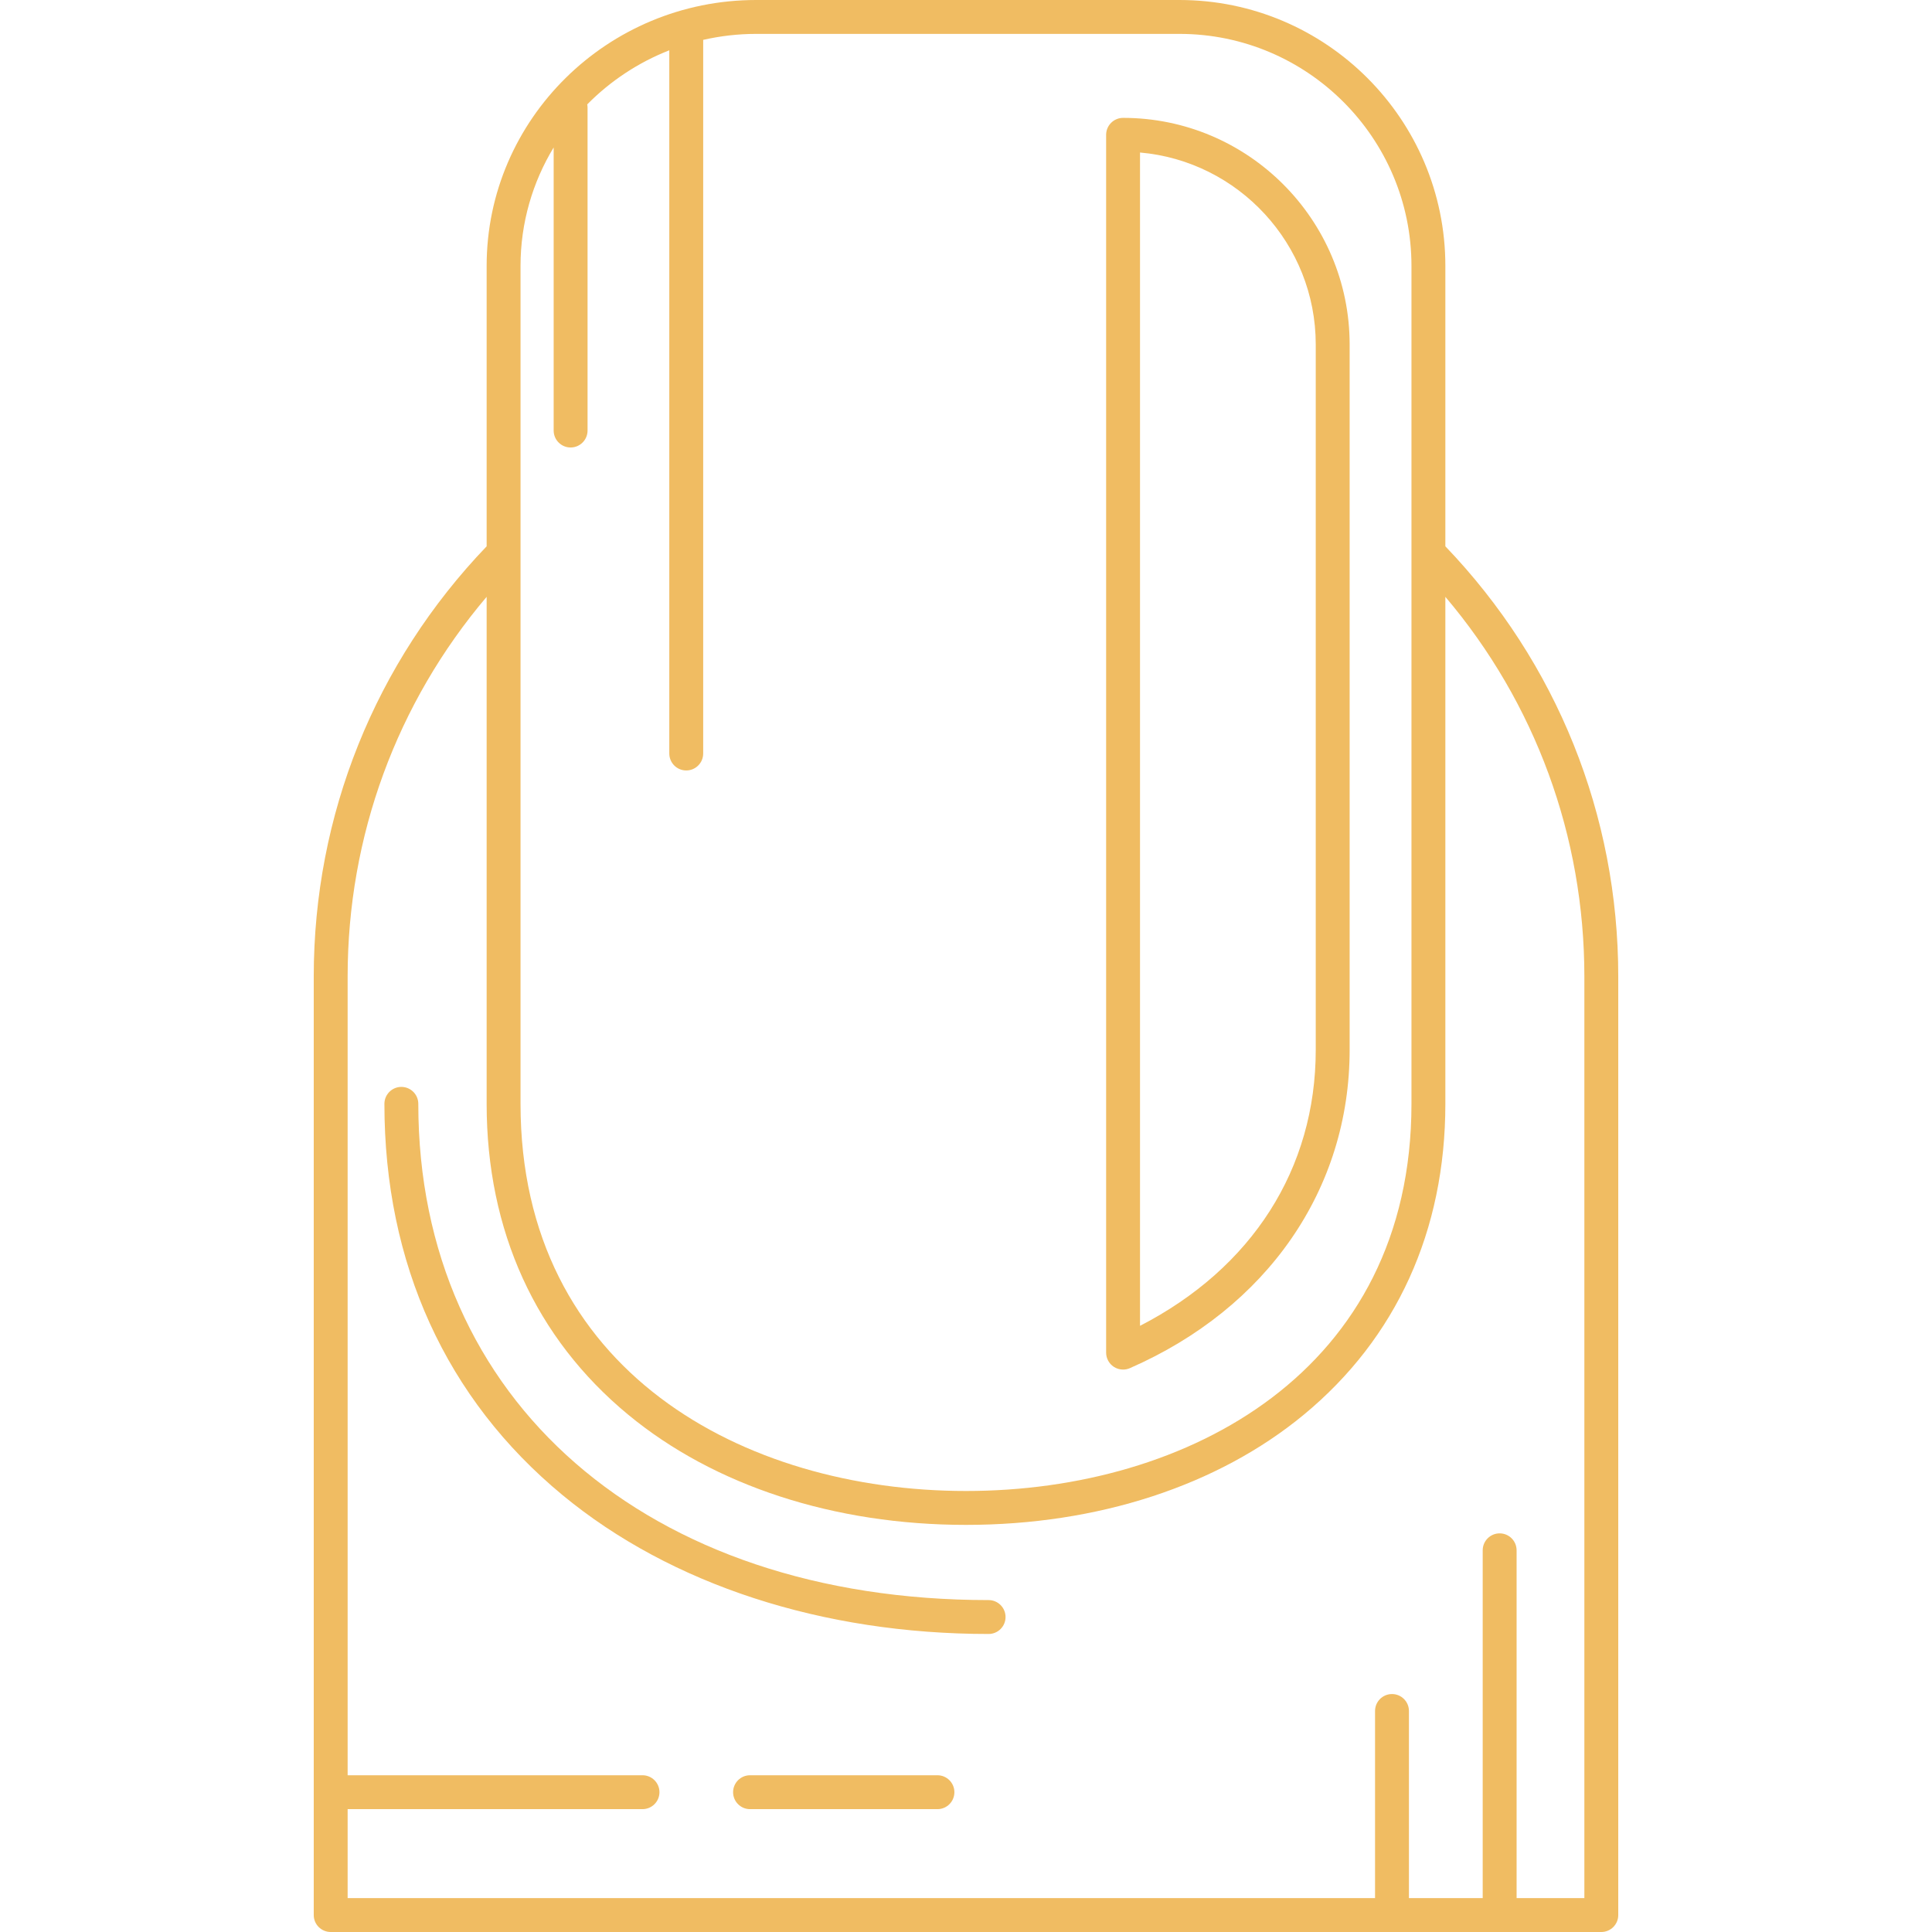
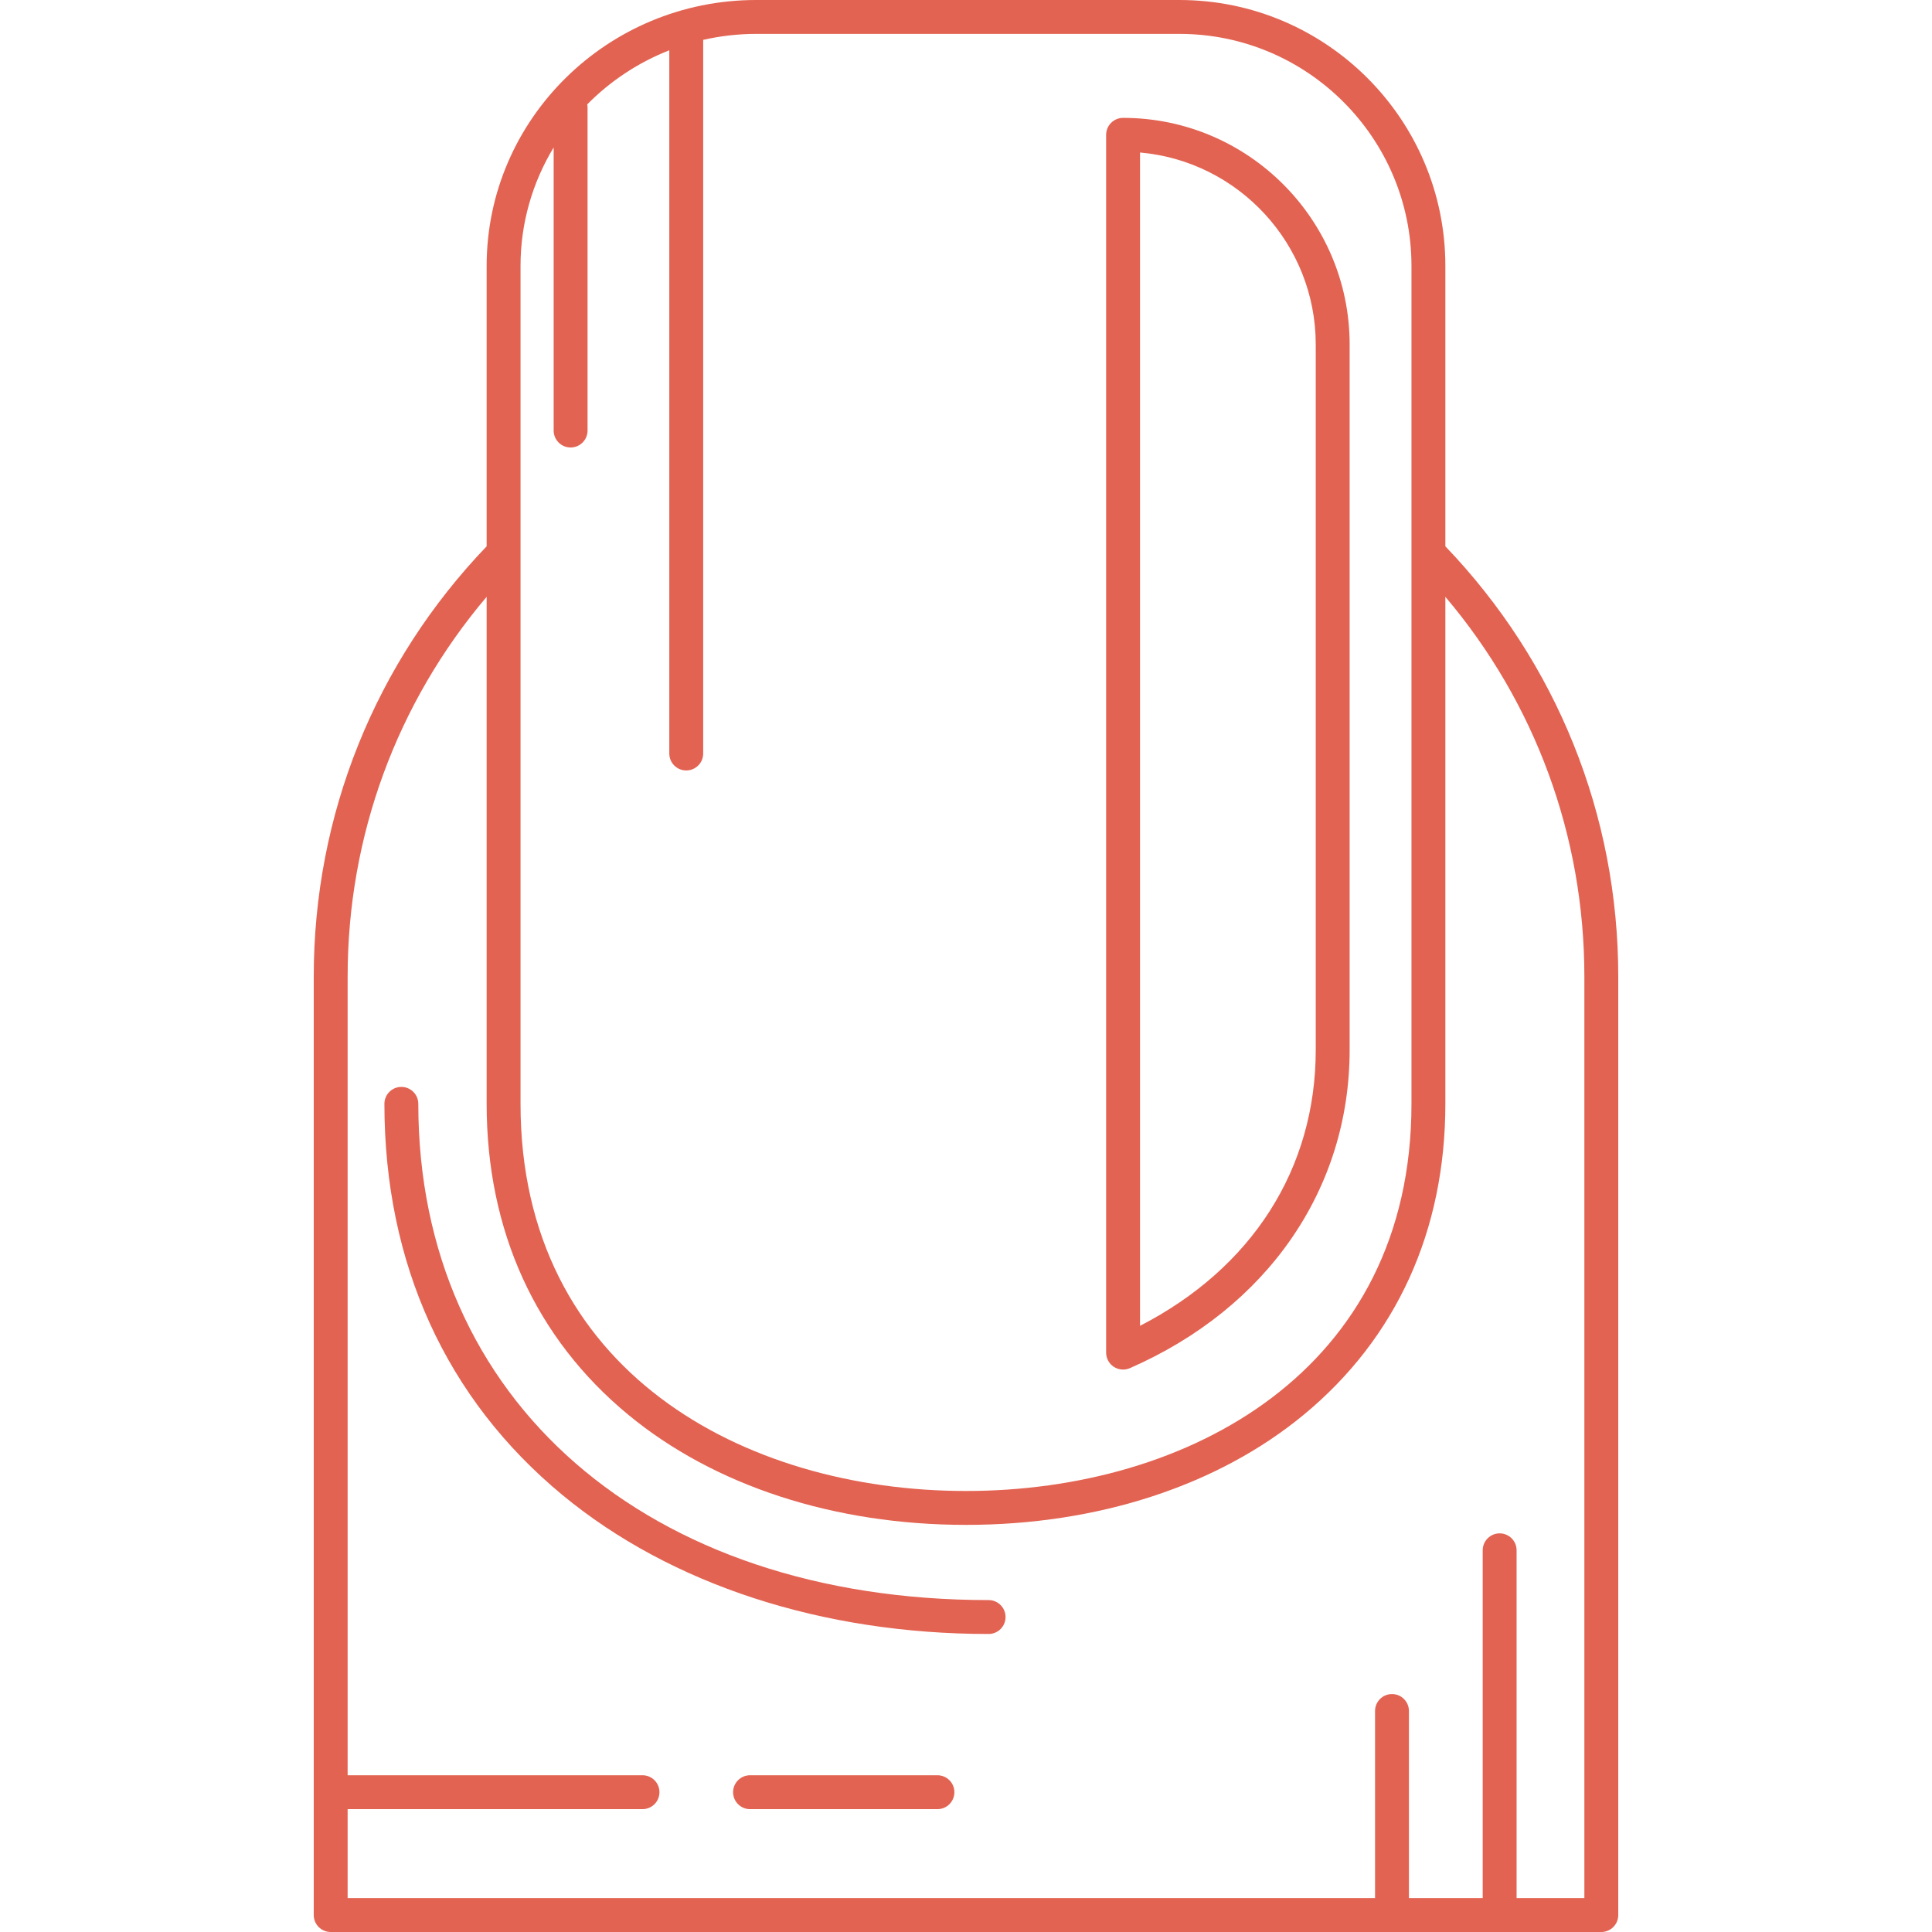
<svg xmlns="http://www.w3.org/2000/svg" version="1.1" id="Capa_1" x="0px" y="0px" viewBox="0 0 484.539 484.539" style="enable-background:new 0 0 484.539 484.539;" xml:space="preserve" width="512px" height="512px">
  <g>
-     <path d="M247.938,401.295c-85.55,0-143.029-50.014-143.029-124.453c0-2.347-1.903-4.25-4.25-4.25c-2.347,0-4.25,1.903-4.25,4.25   c0,40.061,15.451,73.994,44.681,98.132c27.194,22.455,65.14,34.822,106.848,34.822c2.347,0,4.25-1.902,4.25-4.25   C252.188,403.198,250.285,401.295,247.938,401.295z" fill="#f0bc62" />
-     <path d="M279.337,342.793c0.702,0.459,1.512,0.693,2.327,0.693c0.578,0,1.158-0.118,1.703-0.357   c34.513-15.097,55.118-44.939,55.118-79.827V86.385c0-31.331-25.49-56.821-56.821-56.822c-1.127,0-2.208,0.448-3.005,1.245   c-0.797,0.797-1.245,1.878-1.245,3.005v305.422C277.413,340.67,278.137,342.008,279.337,342.793z M285.913,38.249   c24.663,2.158,44.071,22.923,44.071,48.136v176.917c0,29.829-15.968,54.738-44.071,69.211V38.249z" fill="#f0bc62" />
-     <path d="M362.491,137.013V66.695C362.491,29.92,332.572,0,295.796,0H189.637c-37.269,0-67.589,29.92-67.589,66.696v70.317   c-27.971,29.182-43.363,67.426-43.363,107.903v235.373c0,1.127,0.448,2.208,1.245,3.005c0.797,0.797,1.878,1.245,3.005,1.245   l318.669,0c2.347,0,4.25-1.903,4.25-4.25V244.915C405.854,204.439,390.463,166.195,362.491,137.013z M130.547,66.696   c0-10.85,3.039-21.01,8.31-29.714v70.996c0,2.347,1.903,4.25,4.25,4.25c2.347,0,4.25-1.903,4.25-4.25v-81   c0-0.273-0.031-0.538-0.08-0.796c5.767-5.847,12.765-10.503,20.58-13.567v176.363c0,2.347,1.903,4.25,4.25,4.25   c2.347,0,4.25-1.903,4.25-4.25V10c4.272-0.97,8.713-1.5,13.28-1.5h106.159c32.089,0,58.195,26.106,58.195,58.195v210.146   c0,67.072-56.112,97.094-111.722,97.094c-55.61,0-111.722-30.022-111.722-97.094V66.696z M397.354,476.038h-16.997v-87.226   c0-2.347-1.903-4.25-4.25-4.25c-2.347,0-4.25,1.903-4.25,4.25v87.226h-18.5v-46.927c0-2.347-1.903-4.25-4.25-4.25   c-2.347,0-4.25,1.903-4.25,4.25v46.927l-257.672,0v-22.311h73.954c2.347,0,4.25-1.903,4.25-4.25c0-2.347-1.903-4.25-4.25-4.25   H87.185V244.915c0-35.203,12.307-68.625,34.863-95.232v127.158c0,31.823,12.28,58.784,35.511,77.968   c21.575,17.815,51.659,27.626,84.71,27.626c33.052,0,63.136-9.811,84.711-27.626c23.231-19.184,35.511-46.145,35.511-77.968   V149.684c22.556,26.607,34.863,60.029,34.863,95.232V476.038z" fill="#f0bc62" />
-     <path d="M235.107,445.228h-47c-2.347,0-4.25,1.903-4.25,4.25c0,2.347,1.903,4.25,4.25,4.25h47c2.347,0,4.25-1.903,4.25-4.25   C239.357,447.131,237.454,445.228,235.107,445.228z" fill="#f0bc62" />
+     <path d="M247.938,401.295c-85.55,0-143.029-50.014-143.029-124.453c0-2.347-1.903-4.25-4.25-4.25c-2.347,0-4.25,1.903-4.25,4.25   c0,40.061,15.451,73.994,44.681,98.132c27.194,22.455,65.14,34.822,106.848,34.822c2.347,0,4.25-1.902,4.25-4.25   C252.188,403.198,250.285,401.295,247.938,401.295z" fill="#E36352" />
+     <path d="M279.337,342.793c0.702,0.459,1.512,0.693,2.327,0.693c0.578,0,1.158-0.118,1.703-0.357   c34.513-15.097,55.118-44.939,55.118-79.827V86.385c0-31.331-25.49-56.821-56.821-56.822c-1.127,0-2.208,0.448-3.005,1.245   c-0.797,0.797-1.245,1.878-1.245,3.005v305.422C277.413,340.67,278.137,342.008,279.337,342.793z M285.913,38.249   c24.663,2.158,44.071,22.923,44.071,48.136v176.917c0,29.829-15.968,54.738-44.071,69.211V38.249z" fill="#E36352" />
+     <path d="M362.491,137.013V66.695C362.491,29.92,332.572,0,295.796,0H189.637c-37.269,0-67.589,29.92-67.589,66.696v70.317   c-27.971,29.182-43.363,67.426-43.363,107.903v235.373c0,1.127,0.448,2.208,1.245,3.005c0.797,0.797,1.878,1.245,3.005,1.245   l318.669,0c2.347,0,4.25-1.903,4.25-4.25V244.915C405.854,204.439,390.463,166.195,362.491,137.013z M130.547,66.696   c0-10.85,3.039-21.01,8.31-29.714v70.996c0,2.347,1.903,4.25,4.25,4.25c2.347,0,4.25-1.903,4.25-4.25v-81   c0-0.273-0.031-0.538-0.08-0.796c5.767-5.847,12.765-10.503,20.58-13.567v176.363c0,2.347,1.903,4.25,4.25,4.25   c2.347,0,4.25-1.903,4.25-4.25V10c4.272-0.97,8.713-1.5,13.28-1.5h106.159c32.089,0,58.195,26.106,58.195,58.195v210.146   c0,67.072-56.112,97.094-111.722,97.094c-55.61,0-111.722-30.022-111.722-97.094V66.696z M397.354,476.038h-16.997v-87.226   c0-2.347-1.903-4.25-4.25-4.25c-2.347,0-4.25,1.903-4.25,4.25v87.226h-18.5v-46.927c0-2.347-1.903-4.25-4.25-4.25   c-2.347,0-4.25,1.903-4.25,4.25v46.927l-257.672,0v-22.311h73.954c2.347,0,4.25-1.903,4.25-4.25c0-2.347-1.903-4.25-4.25-4.25   H87.185V244.915c0-35.203,12.307-68.625,34.863-95.232v127.158c0,31.823,12.28,58.784,35.511,77.968   c21.575,17.815,51.659,27.626,84.71,27.626c33.052,0,63.136-9.811,84.711-27.626c23.231-19.184,35.511-46.145,35.511-77.968   V149.684c22.556,26.607,34.863,60.029,34.863,95.232V476.038z" fill="#E36352" />
+     <path d="M235.107,445.228h-47c-2.347,0-4.25,1.903-4.25,4.25c0,2.347,1.903,4.25,4.25,4.25h47c2.347,0,4.25-1.903,4.25-4.25   C239.357,447.131,237.454,445.228,235.107,445.228z" fill="#E36352" />
  </g>
  <g>
</g>
  <g>
</g>
  <g>
</g>
  <g>
</g>
  <g>
</g>
  <g>
</g>
  <g>
</g>
  <g>
</g>
  <g>
</g>
  <g>
</g>
  <g>
</g>
  <g>
</g>
  <g>
</g>
  <g>
</g>
  <g>
</g>
</svg>
